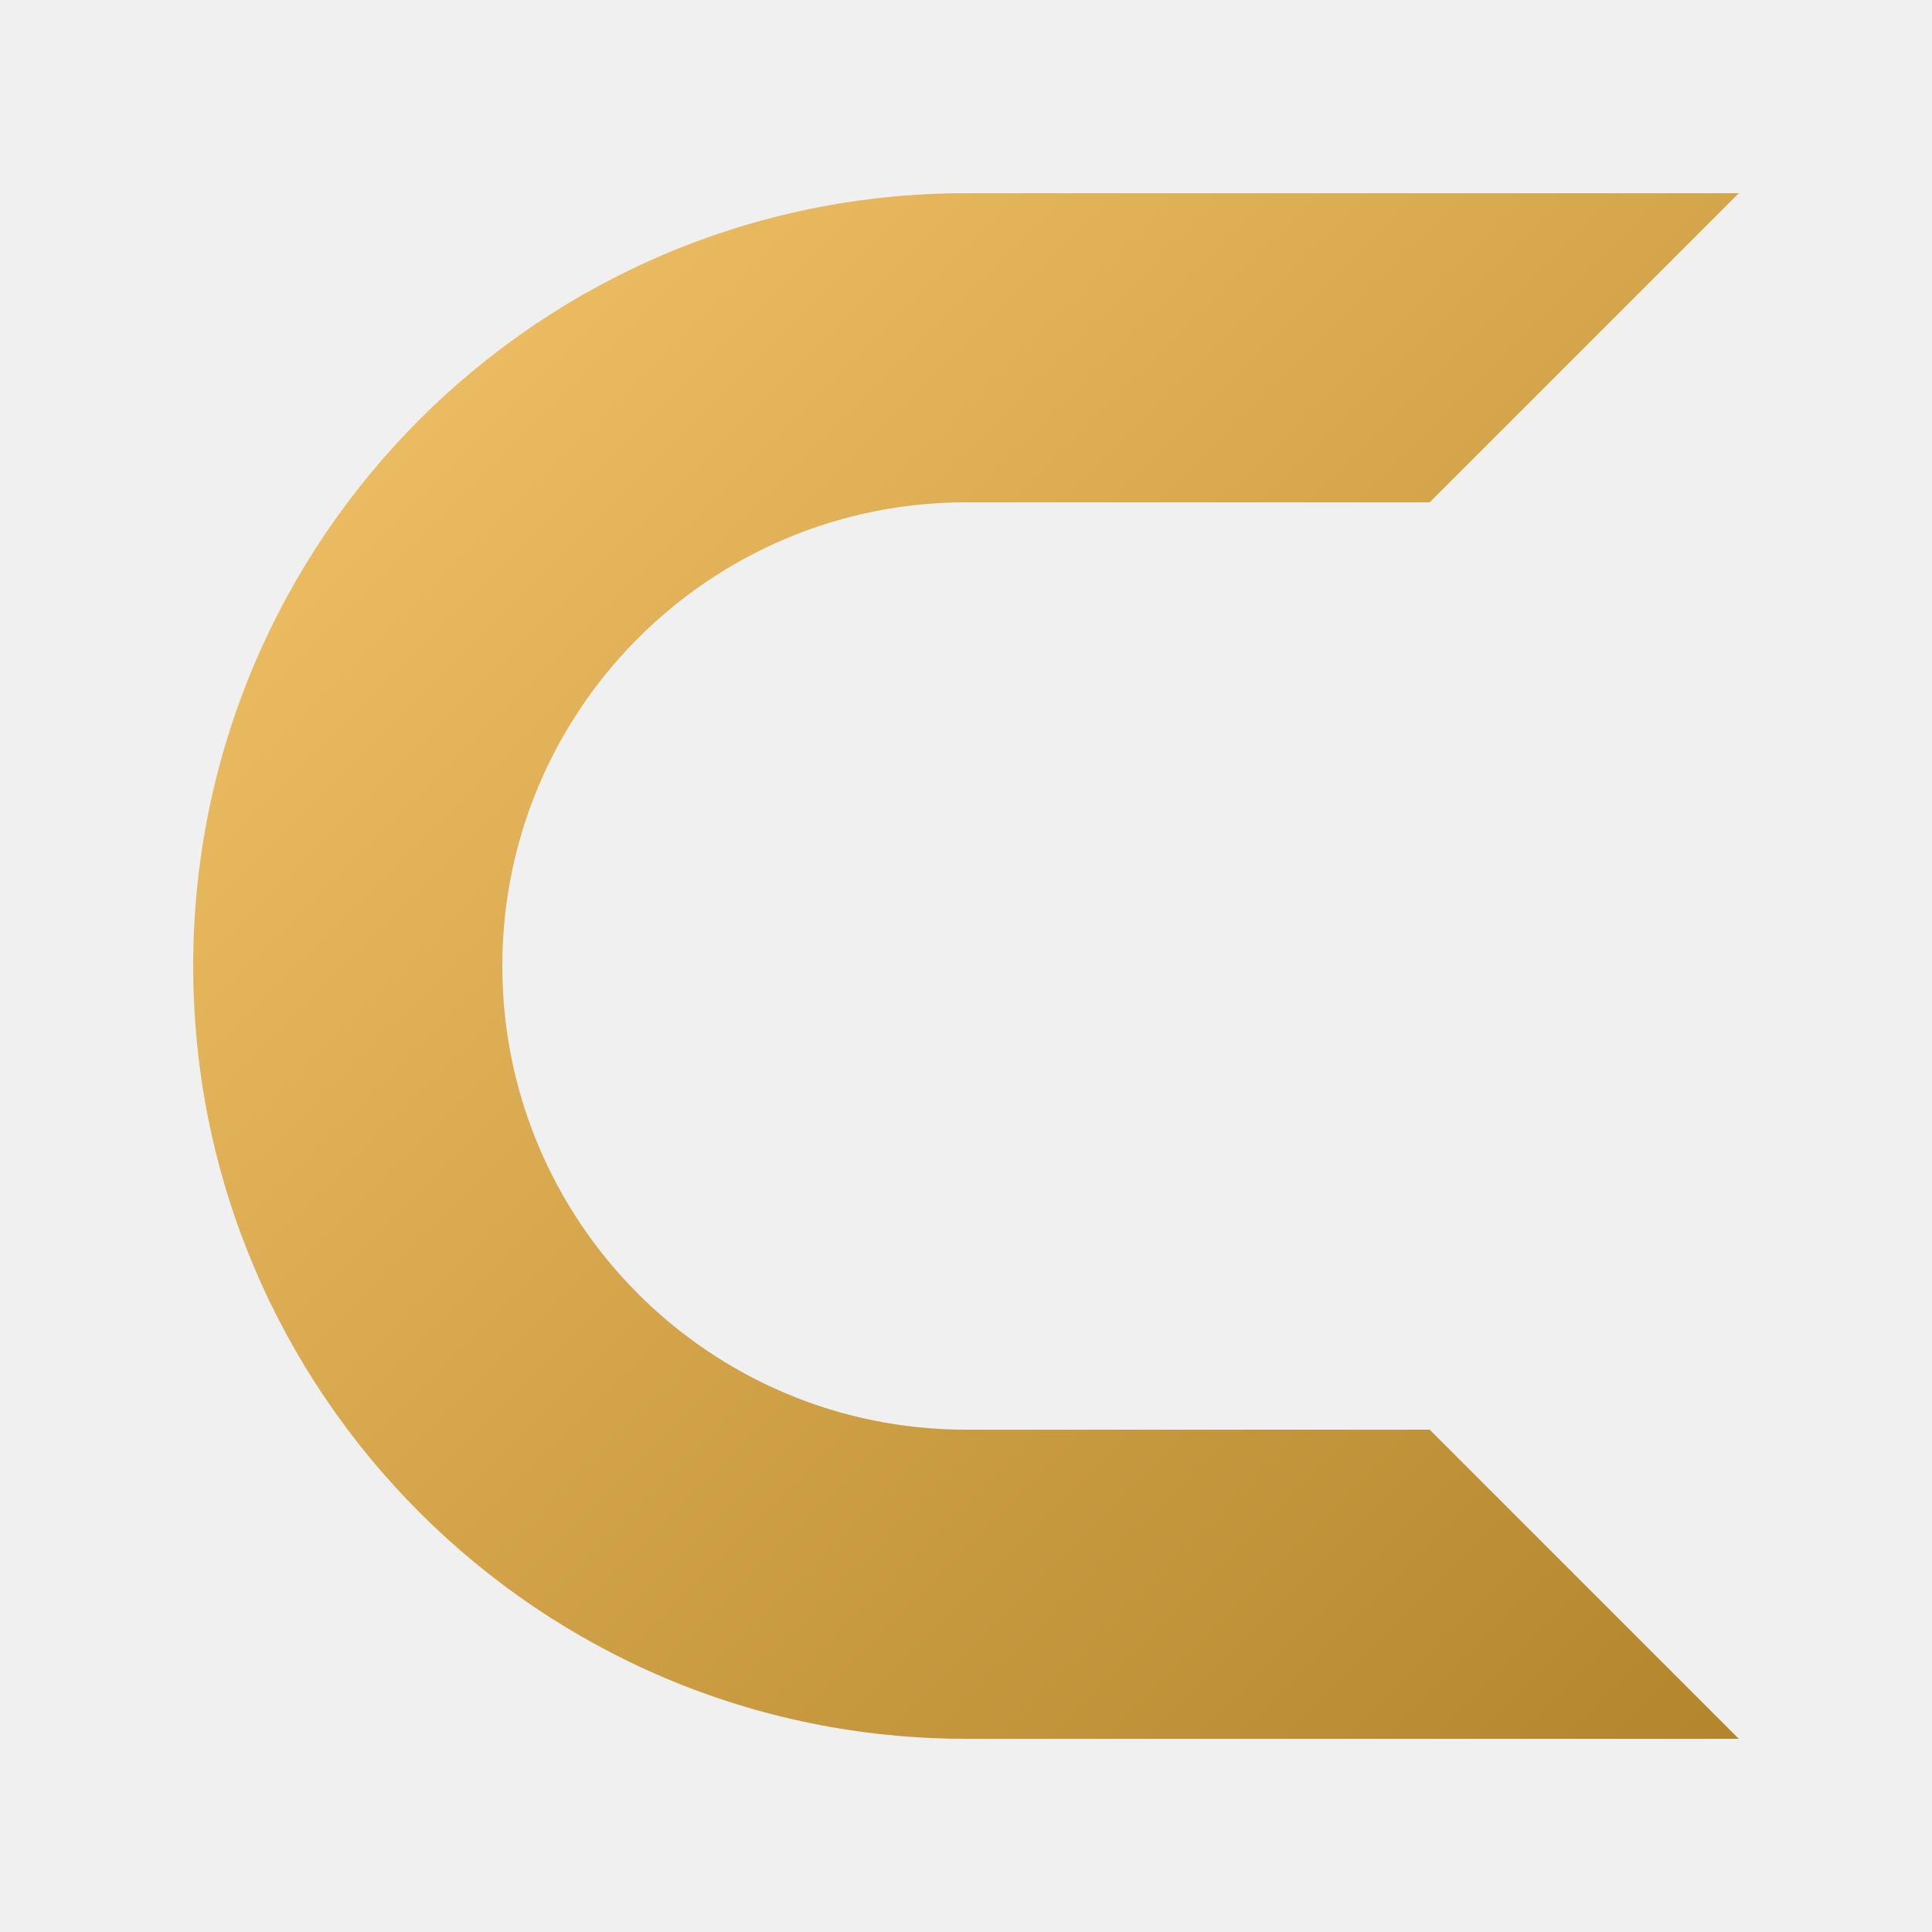
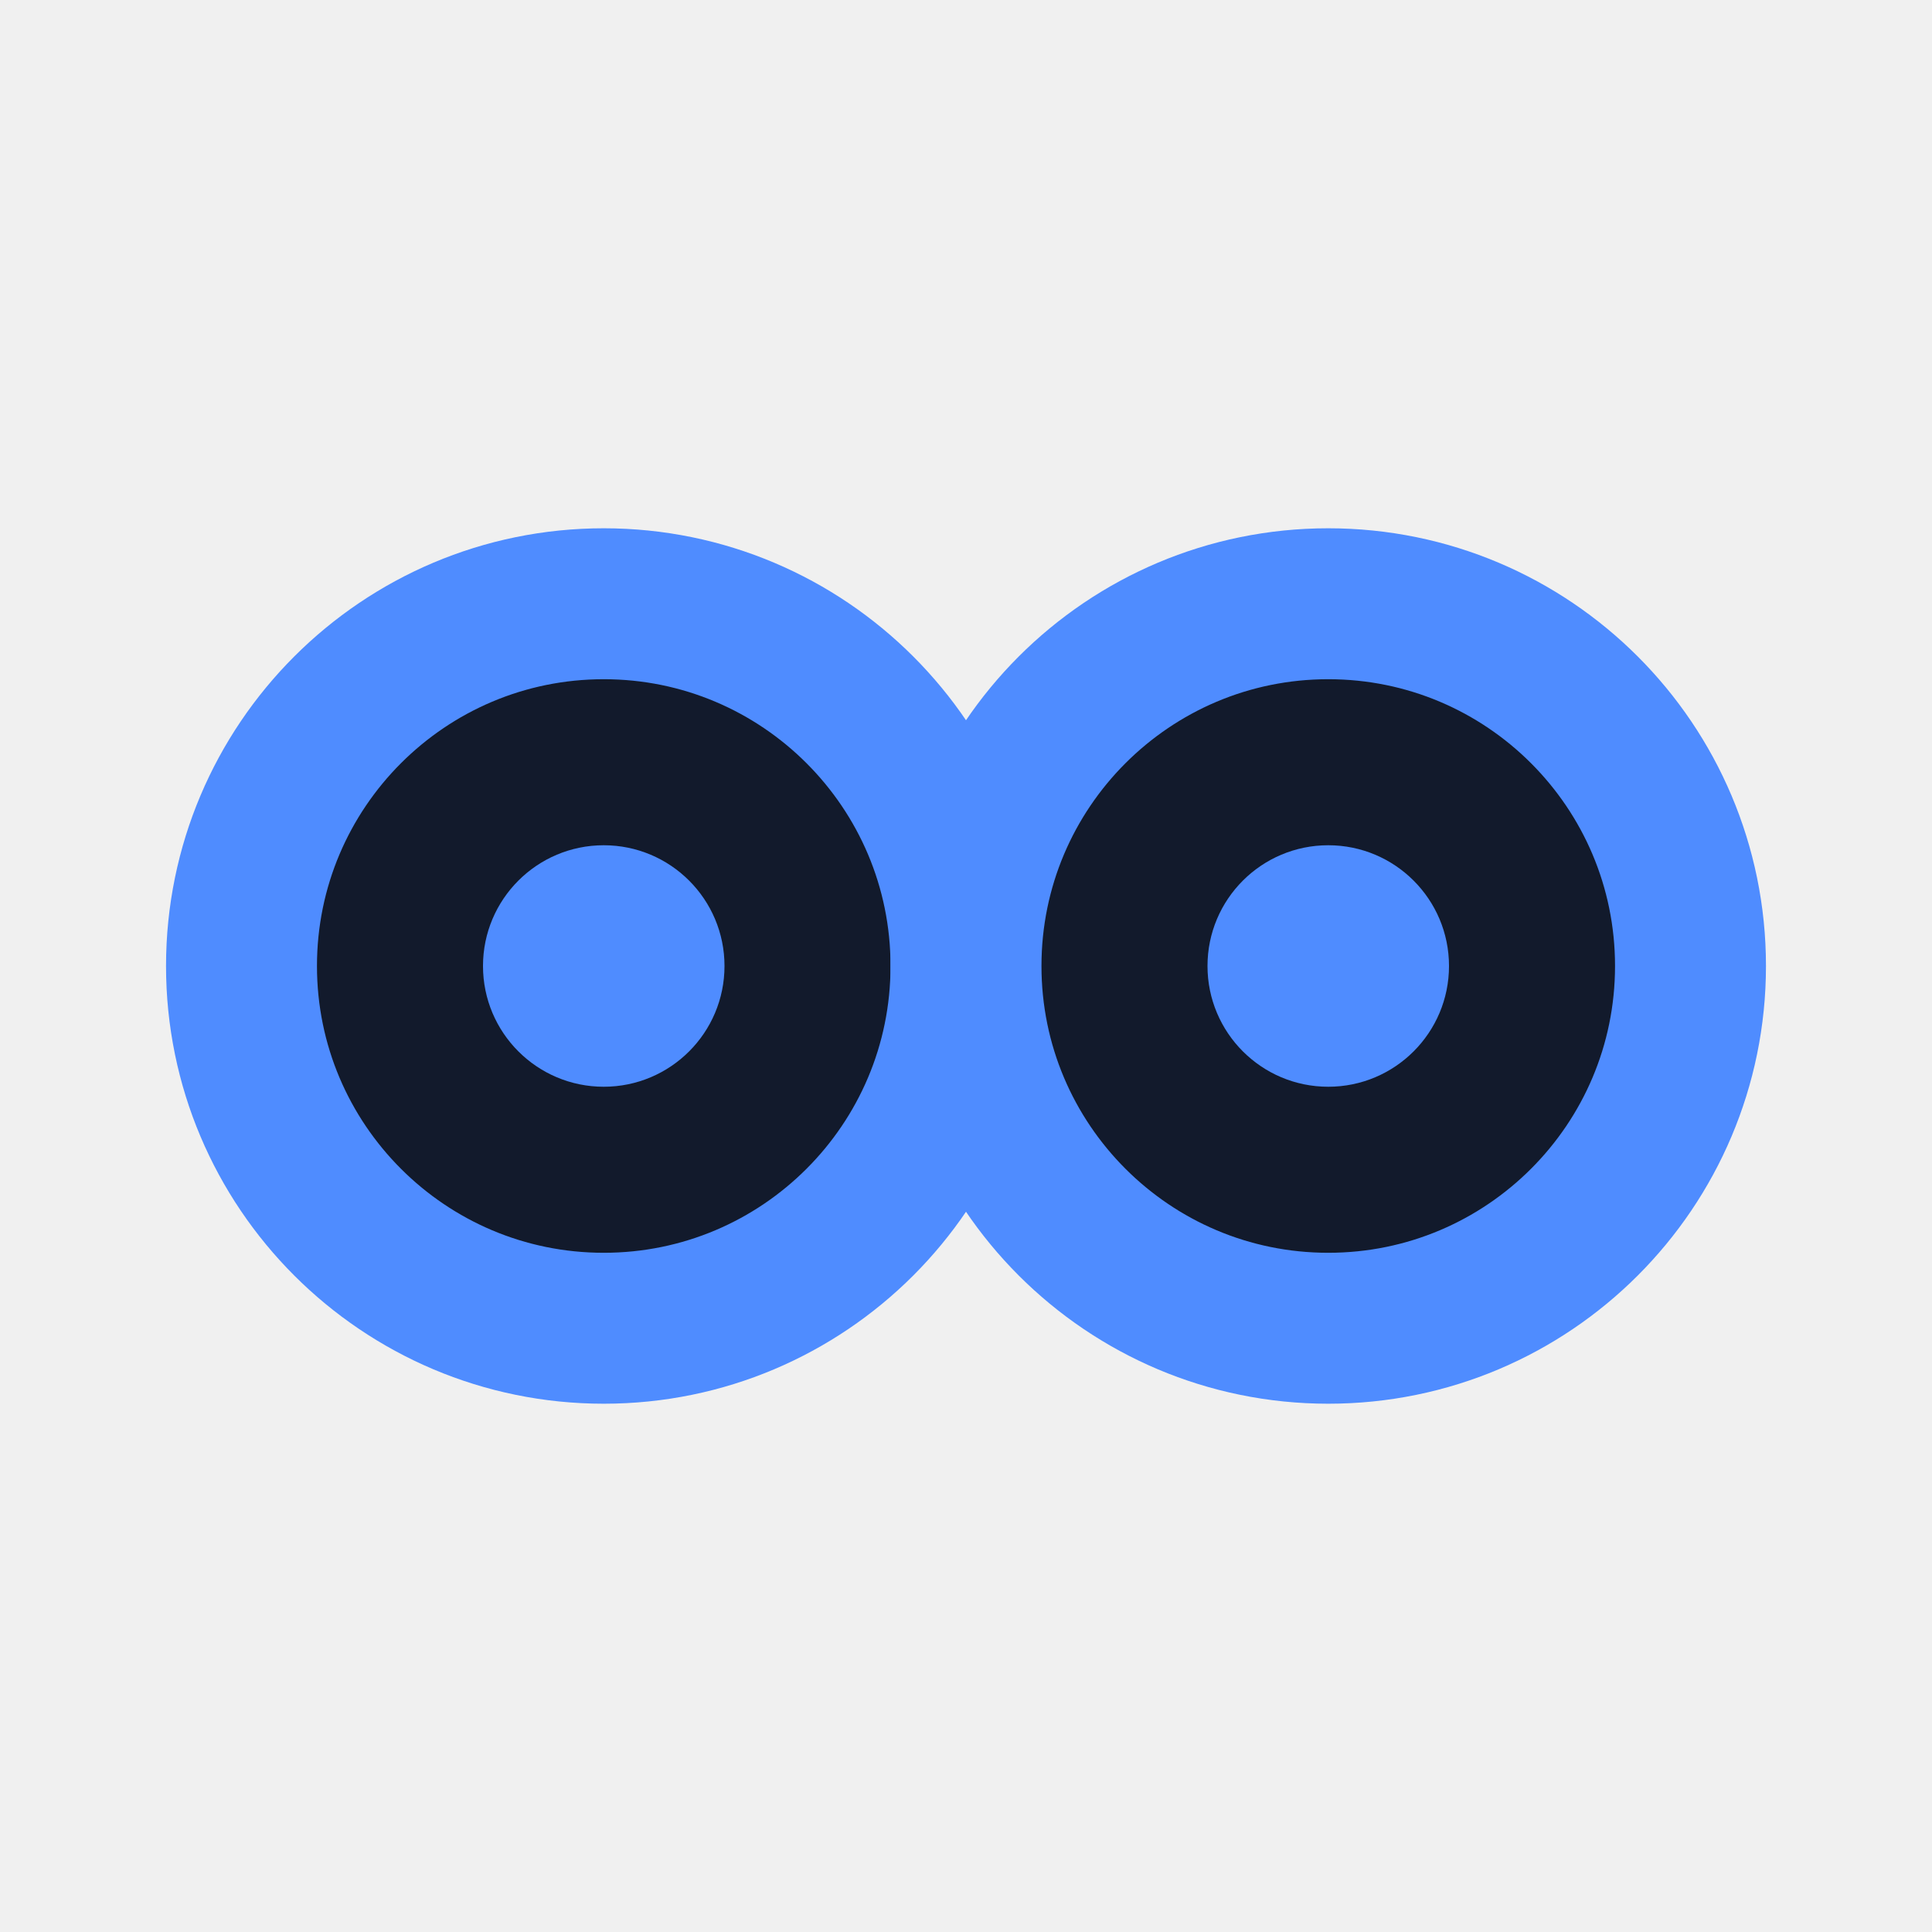
- <svg xmlns="http://www.w3.org/2000/svg" viewBox="0 0 100 100" fill="none">
+ <svg xmlns="http://www.w3.org/2000/svg" viewBox="0 0 32 32" fill="none">
  <defs>
-     <linearGradient id="gold-grad" x1="0%" y1="0%" x2="100%" y2="100%">
-       <stop offset="0%" stop-color="#F4C46A" />
-       <stop offset="50%" stop-color="#D4A54A" />
-       <stop offset="100%" stop-color="#B3862E" />
-     </linearGradient>
    <style>
- 			@keyframes fav-pulse {
- 				0%, 80%, 100% {
- 					transform: scale(1) rotate(0deg);
- 					filter: brightness(1);
- 				}
- 				90% {
- 					transform: scale(1.08) rotate(5deg);
- 					filter: brightness(1.2);
- 				}
- 			}
- 			.fav-c {
- 				transform-origin: 50px 50px;
- 				animation: fav-pulse 3s ease-in-out infinite;
- 			}
- 		</style>
+       .eye-bulb {
+         fill: #121a2c;
+         stroke: #4f8cff;
+       }
+       .pupil {
+         fill: #4f8cff;
+       }
+       @media (prefers-color-scheme: light) {
+         .eye-bulb {
+           fill: #ffffff;
+           stroke: #2563eb;
+         }
+         .pupil {
+           fill: #2563eb;
+         }
+       }
+     </style>
  </defs>
-   <path class="fav-c" d="M 90 10 L 50 10 A 40 40 0 0 0 50 90 L 90 90 L 74 74 L 50 74 A 24 24 0 0 1 50 26 L 74 26 Z" fill="url(#gold-grad)" />
+   <ellipse cx="10" cy="16" rx="6" ry="6" class="eye-bulb" stroke-width="2.5" />
+   <ellipse cx="22" cy="16" rx="6" ry="6" class="eye-bulb" stroke-width="2.5" />
+   <circle cx="10" cy="16" r="2" class="pupil" />
+   <circle cx="22" cy="16" r="2" class="pupil" />
</svg>
